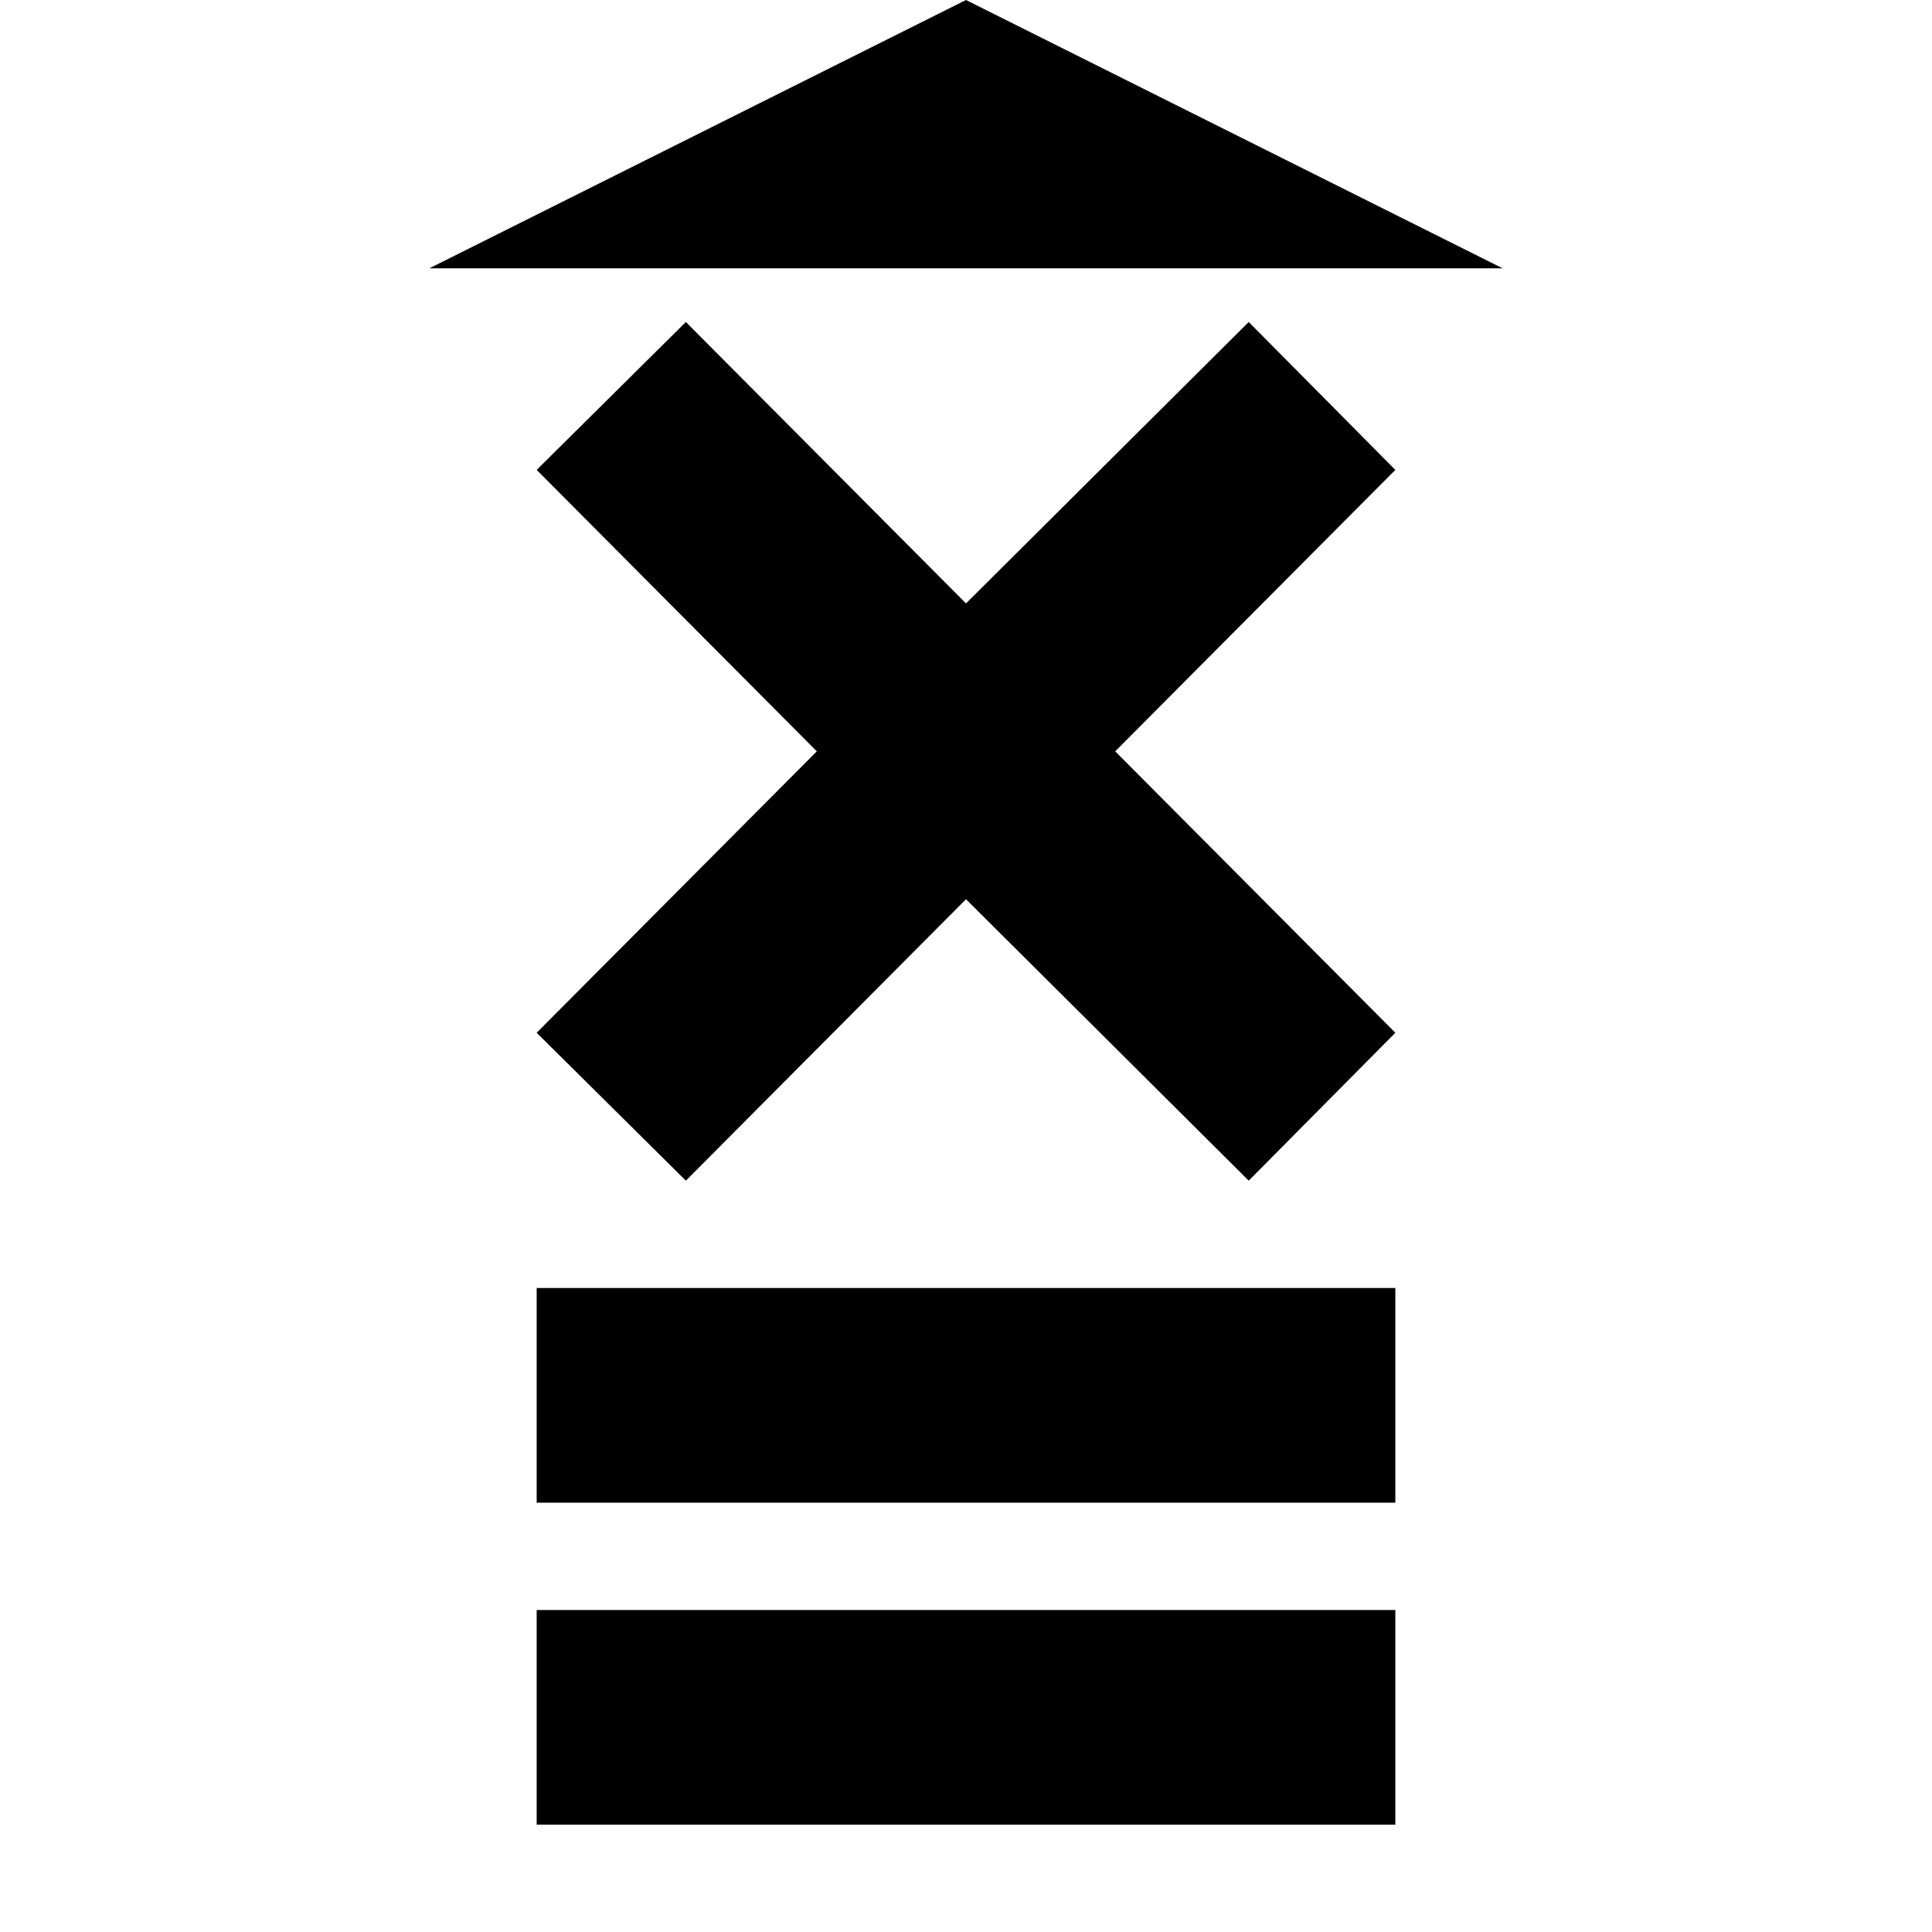
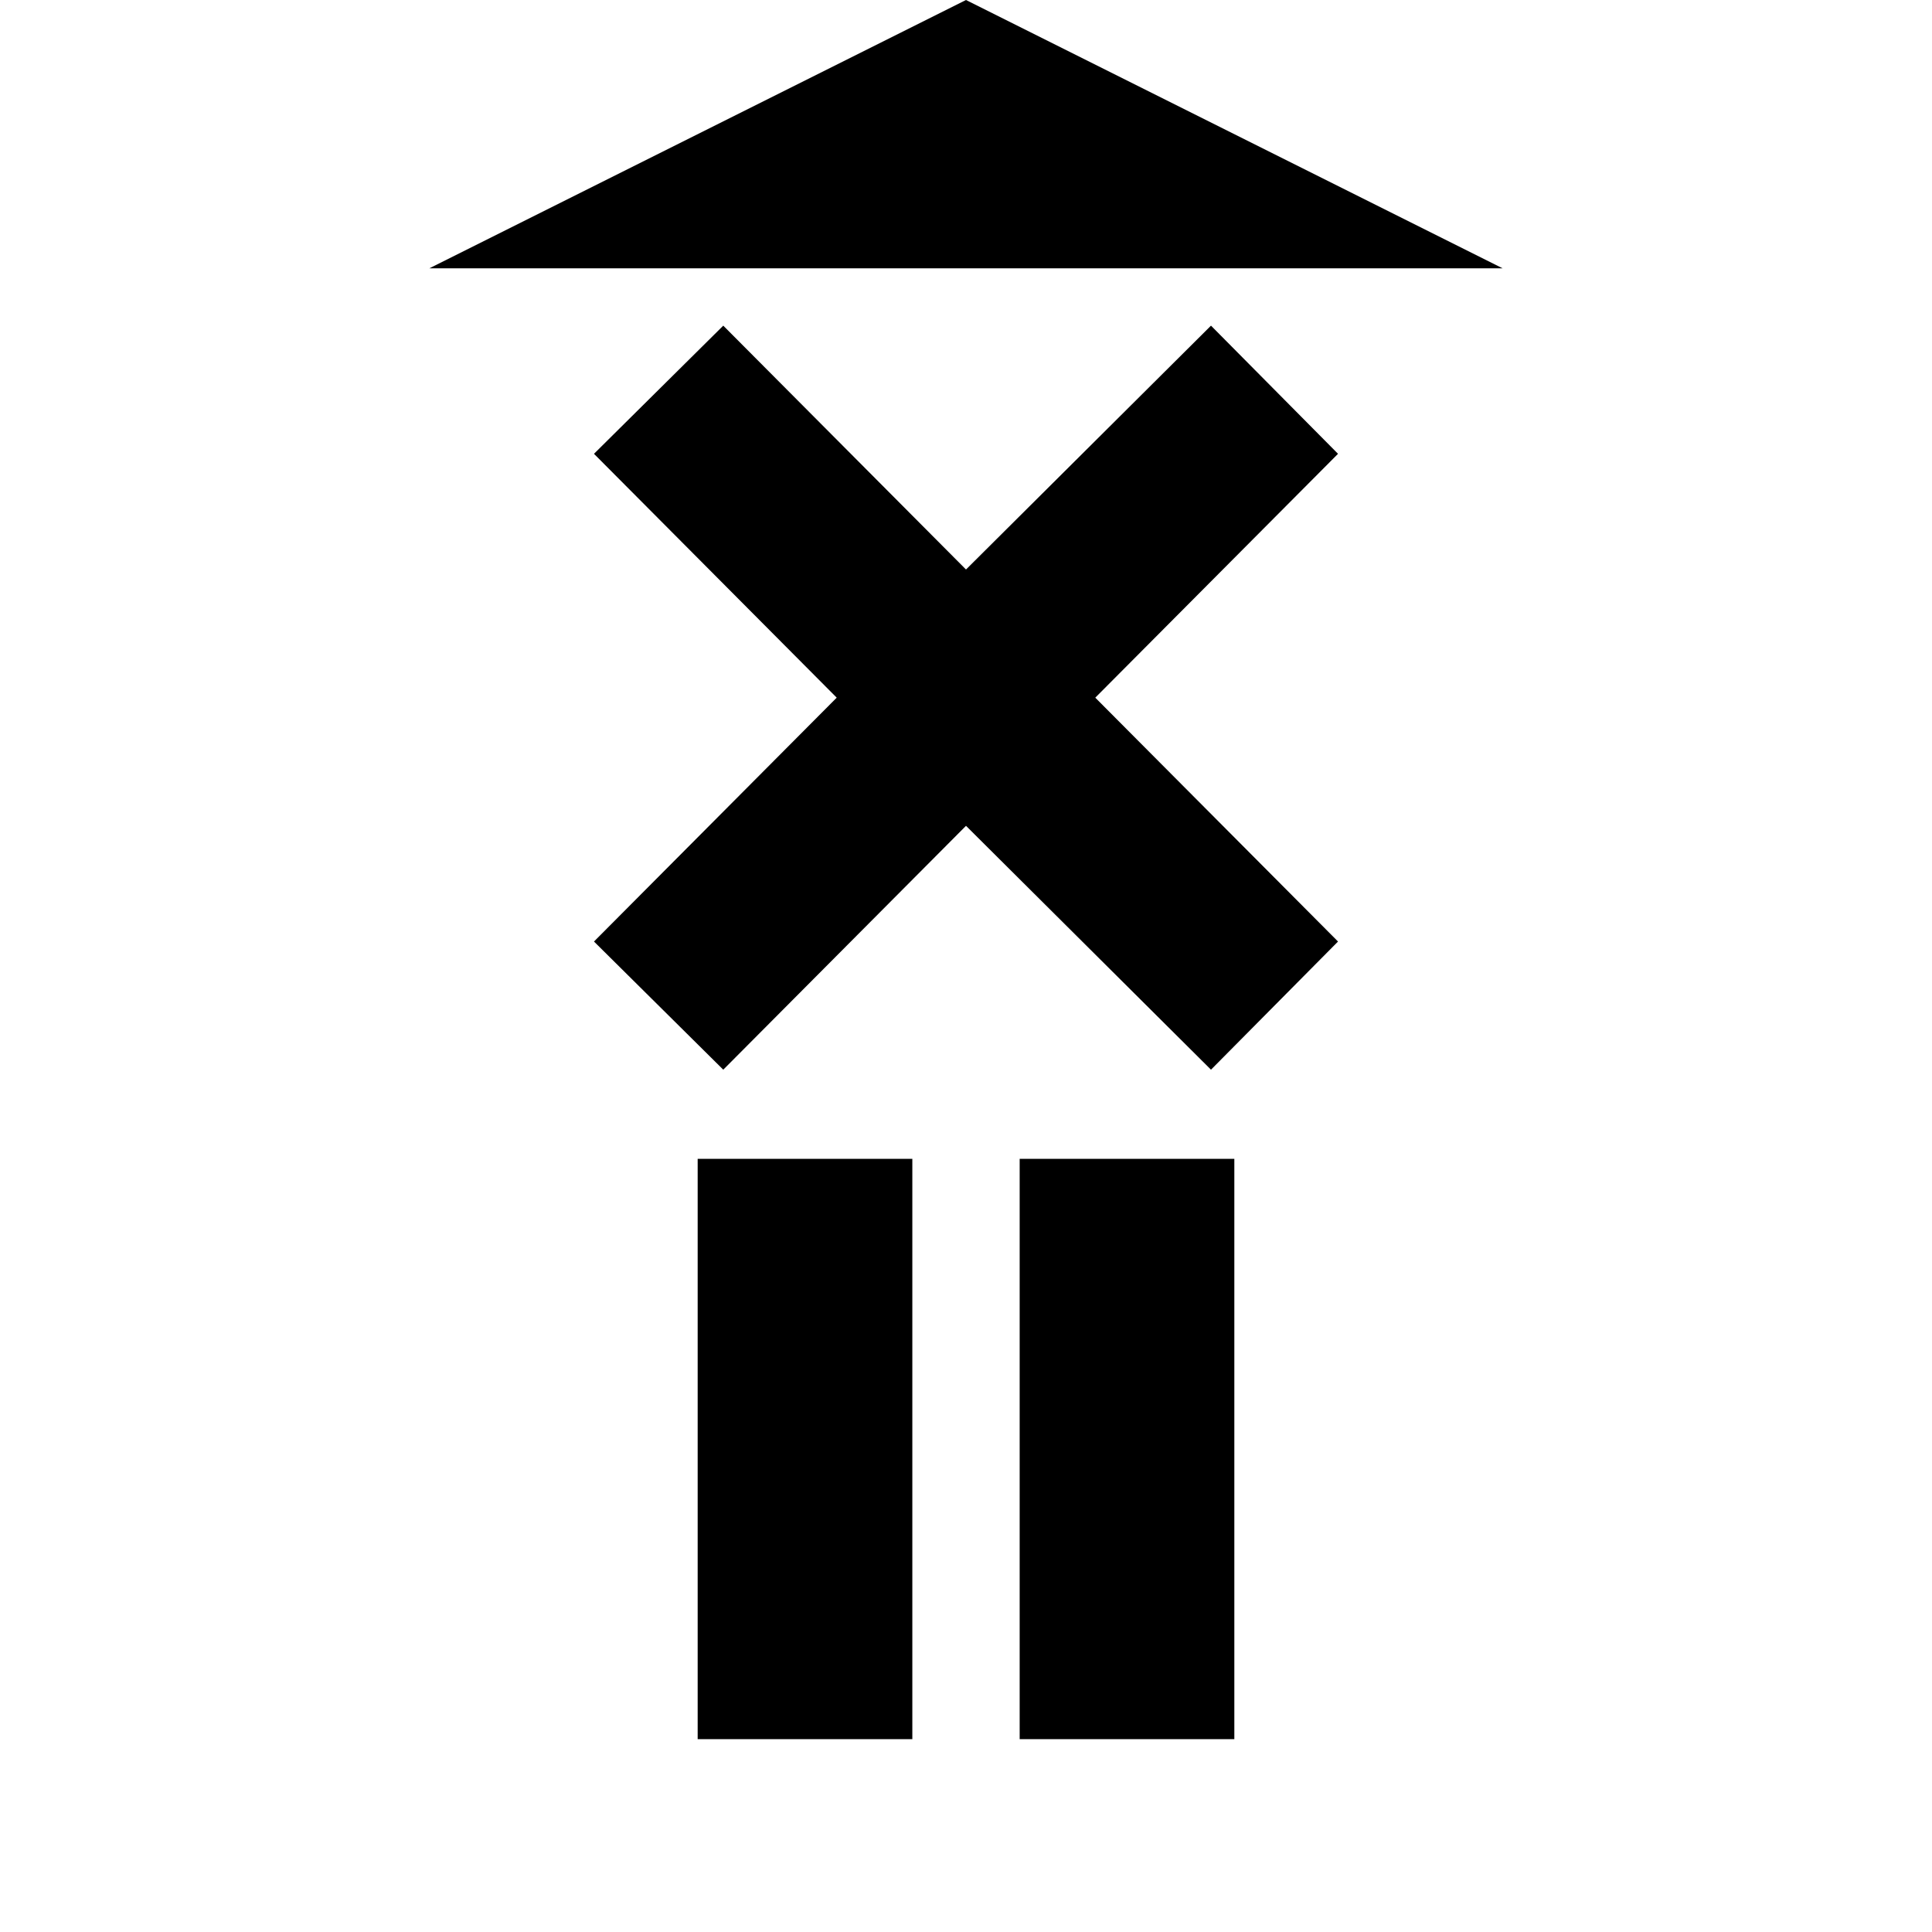
<svg xmlns="http://www.w3.org/2000/svg" version="1.1" width="36" height="36" id="svg2">
  <defs id="defs4" />
-   <path d="m 10,30 16,0 0,4 -16,0 z m 0,-6 16,0 0,4 -16,0 z M 12.78,6 10,8.756 15.22,14 10,19.244 12.78,22 18,16.756 23.268,22 26,19.244 20.78,14 26,8.756 23.268,6 18,11.244 12.78,6 z M 18,0 8,5 28,5 18,0 z" id="rect2989" style="fill:#000000;fill-opacity:1;stroke:none" />
+   <path id="rect2989" style="fill:#000000;fill-opacity:1;stroke:none" d="M 18,0 8,5 28,5 18,0 z M 13.477,6.068 11.068,8.456 15.591,13 11.068,17.544 13.477,19.932 18,15.388 22.565,19.932 24.932,17.544 20.409,13 24.932,8.456 22.565,6.068 18,10.612 13.477,6.068 z m 9.523,15.525 0,10.814 -4,0 0,-10.814 z m -6,0 0,10.814 -4,0 0,-10.814 z" />
</svg>
